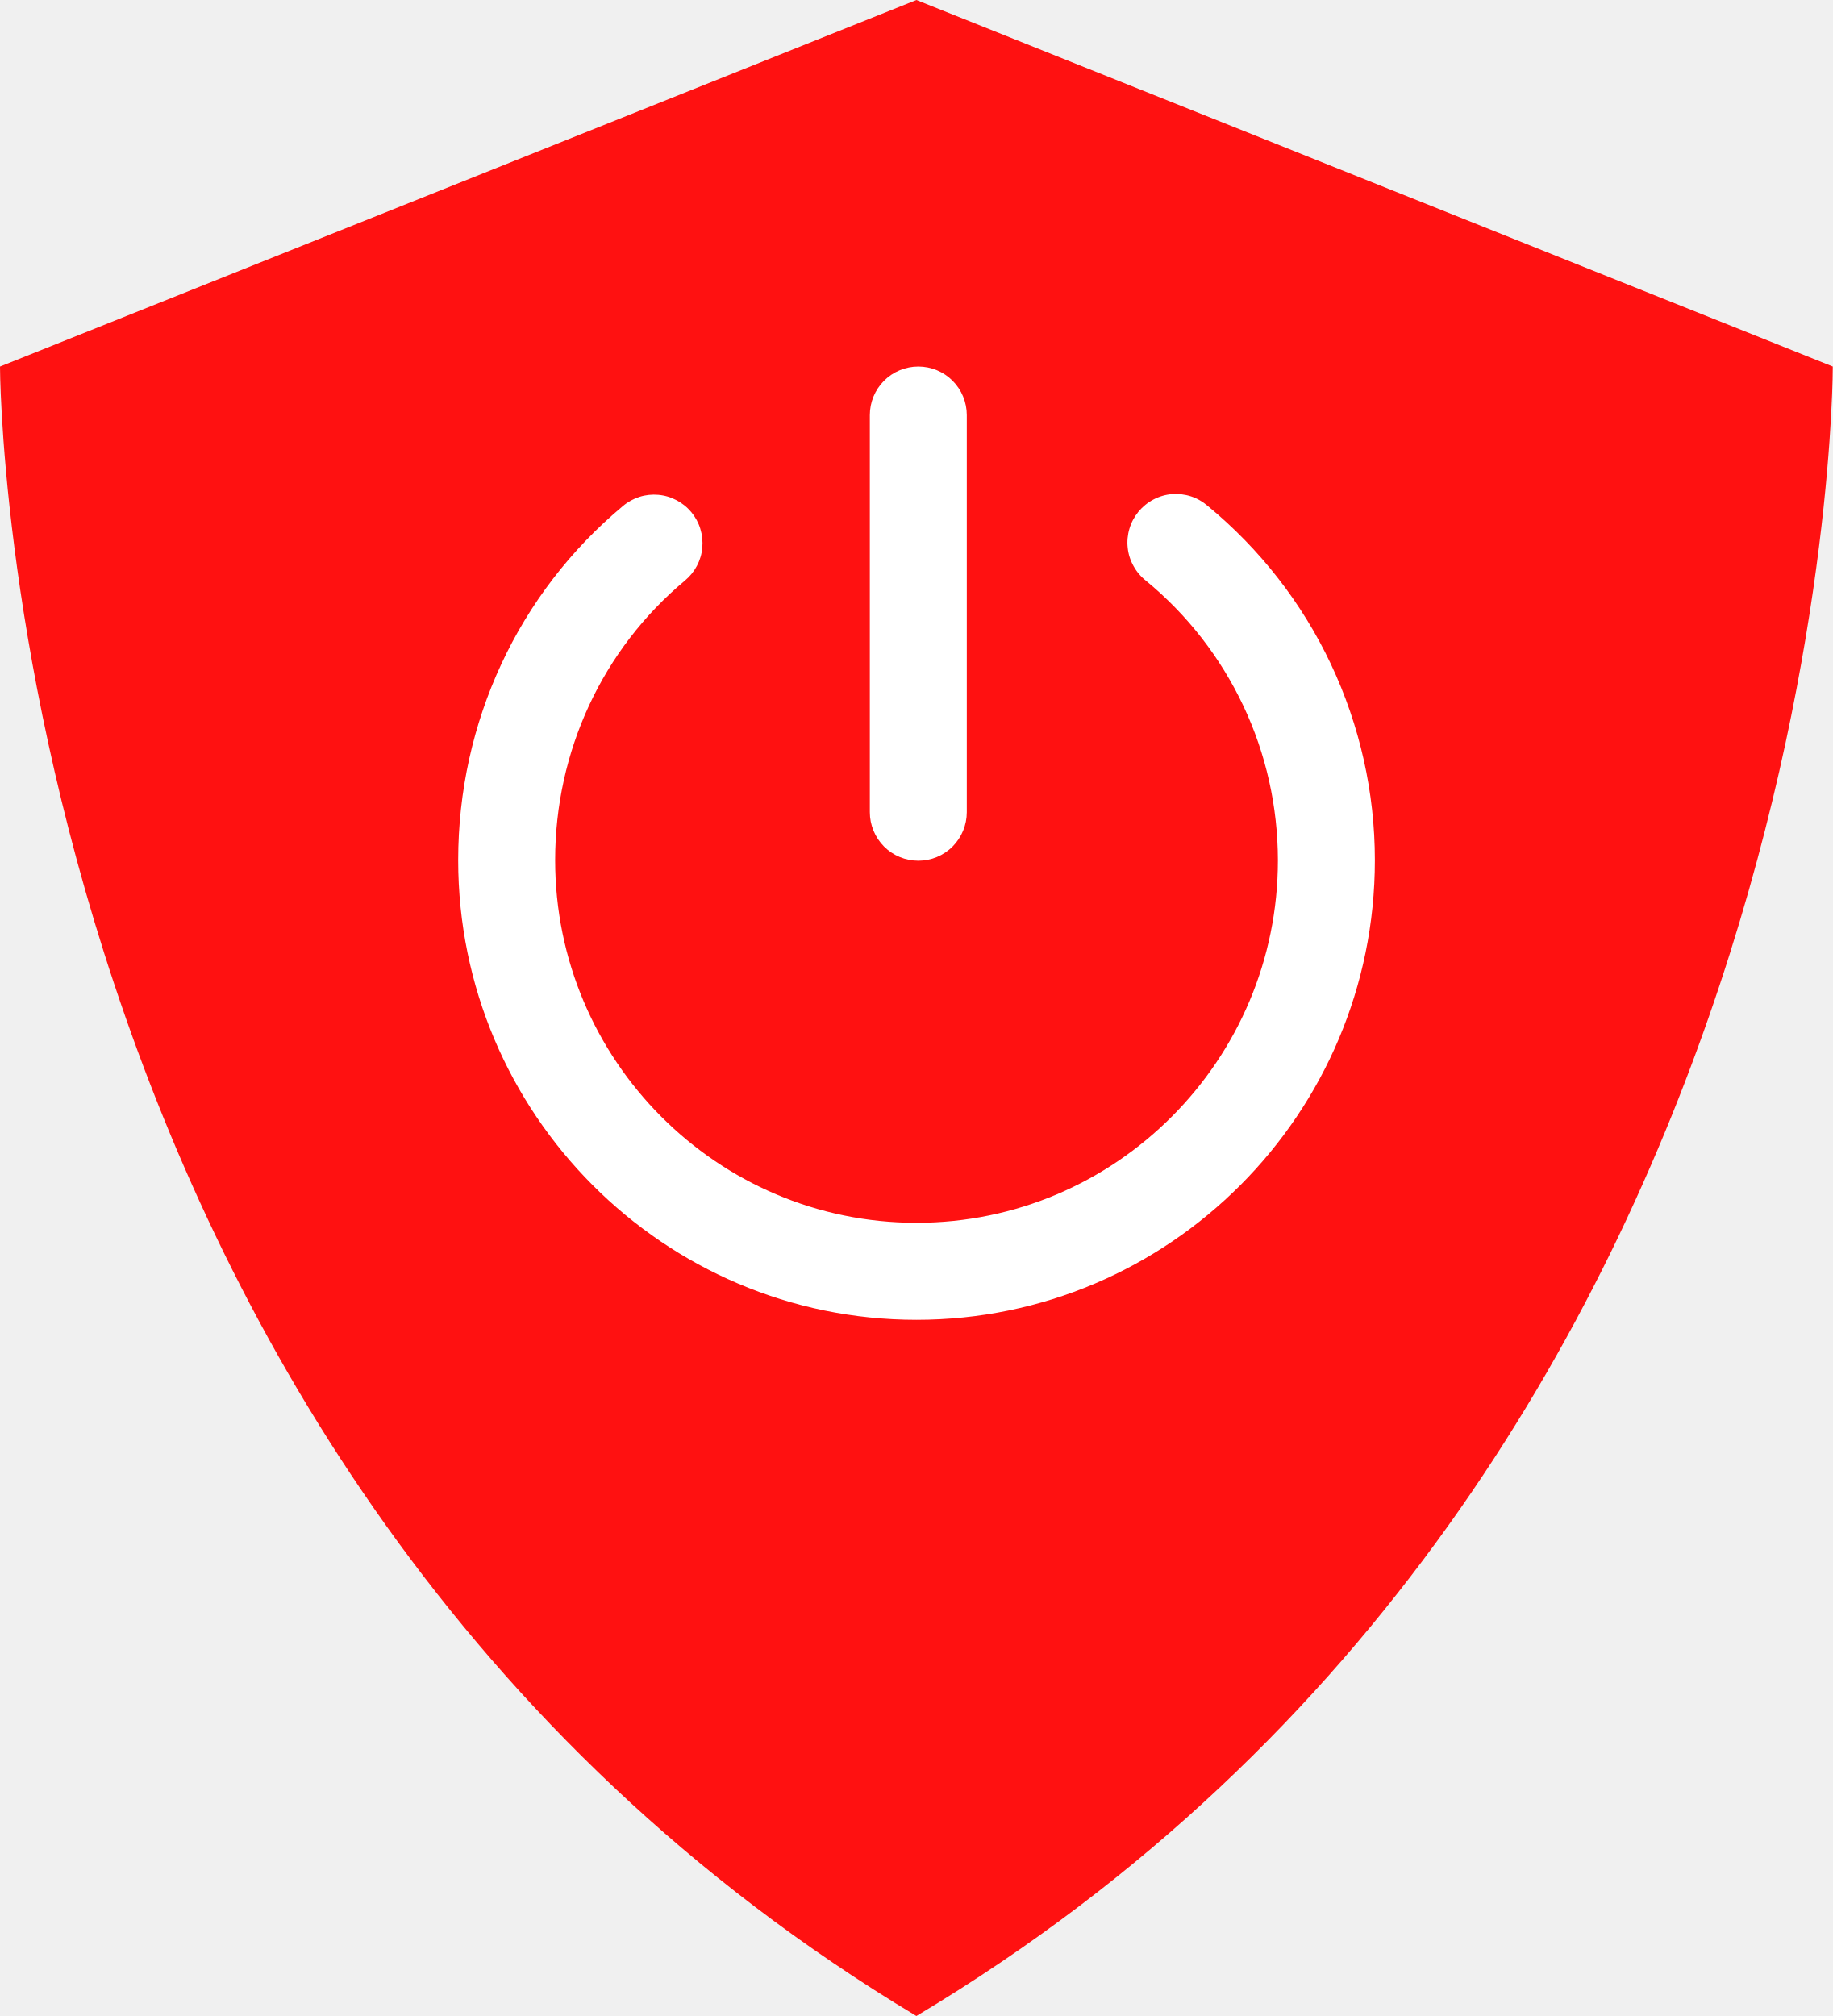
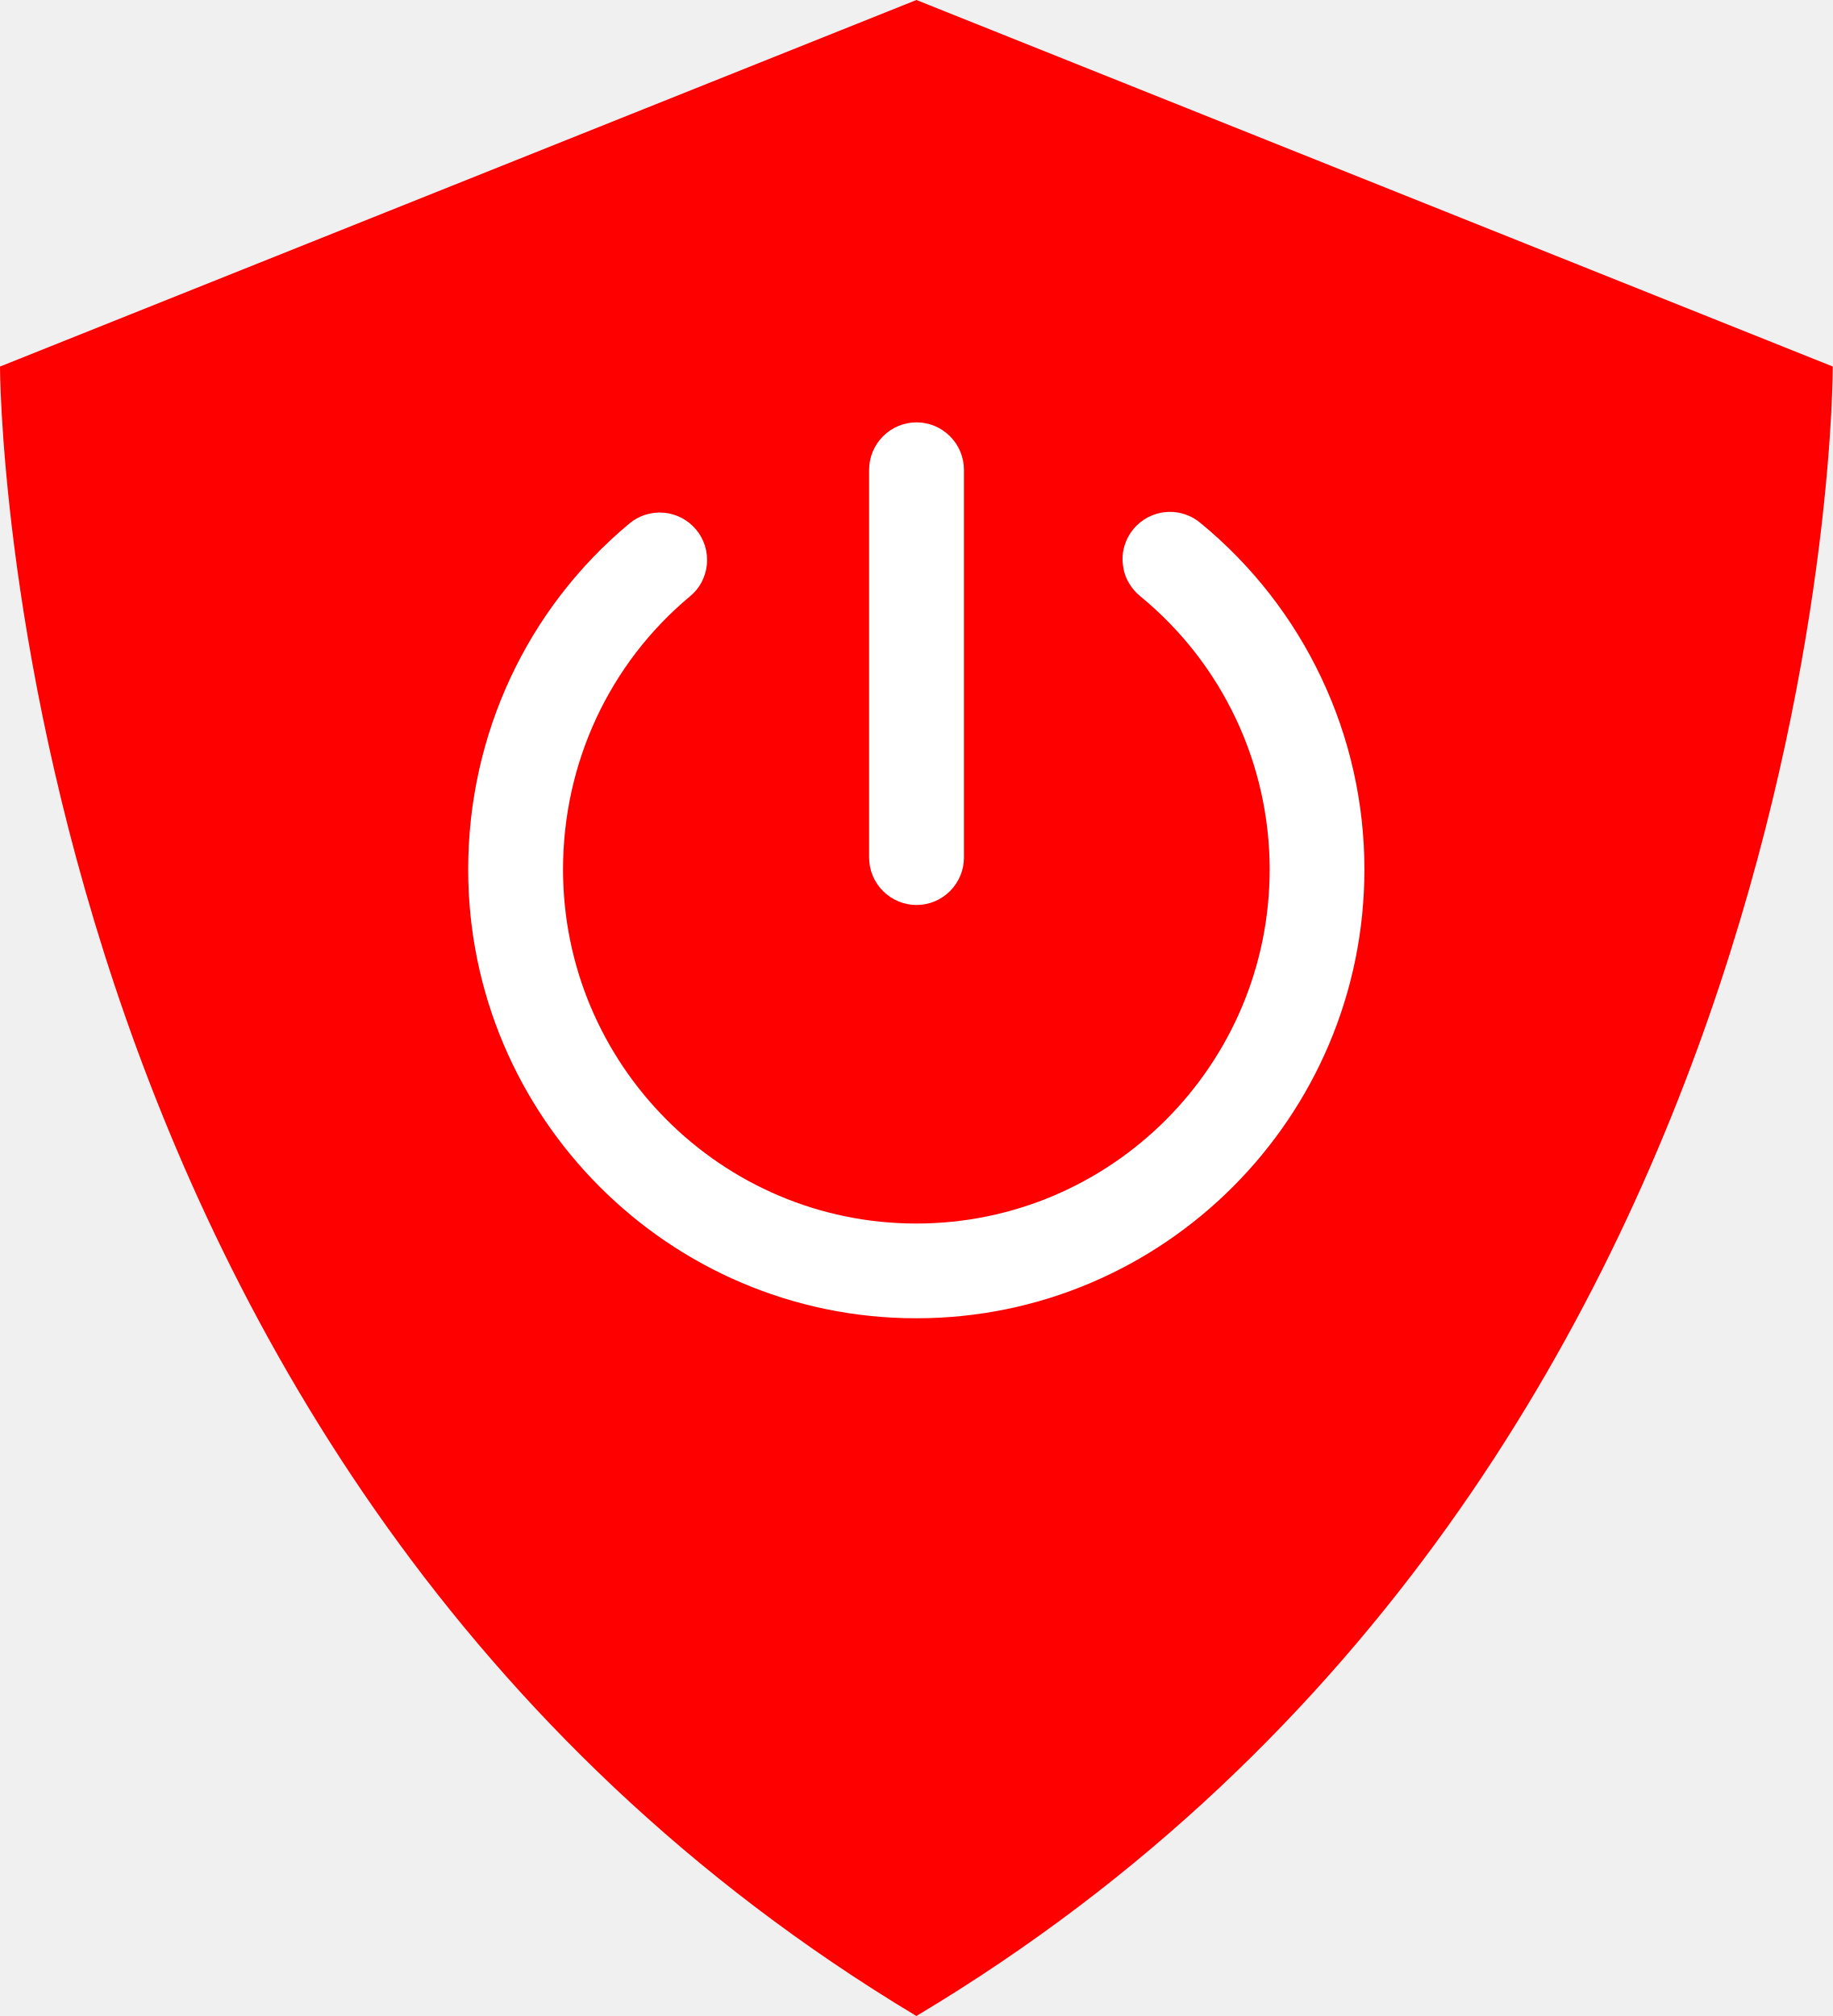
<svg xmlns="http://www.w3.org/2000/svg" width="20" height="22" viewBox="0 0 20 22" fill="none">
-   <path d="M10 22C20.041 16 20 4 20 4L10 0L0 4C0 4 0 16 10 22Z" fill="#FF1111" />
-   <path d="M10.001 14.403C7.244 14.403 5 12.153 5 9.387C5 7.883 5.655 6.474 6.798 5.522C6.851 5.477 6.913 5.443 6.979 5.422C7.045 5.401 7.115 5.394 7.184 5.4C7.254 5.406 7.321 5.426 7.383 5.459C7.444 5.491 7.499 5.535 7.544 5.589C7.588 5.642 7.622 5.704 7.642 5.77C7.663 5.837 7.67 5.907 7.664 5.976C7.658 6.046 7.638 6.113 7.605 6.175C7.573 6.236 7.528 6.291 7.475 6.335C6.574 7.087 6.058 8.199 6.058 9.387C6.058 11.569 7.827 13.344 10.001 13.344C12.176 13.344 13.945 11.569 13.945 9.387C13.944 8.804 13.816 8.228 13.567 7.701C13.318 7.174 12.956 6.708 12.506 6.338C12.45 6.294 12.404 6.24 12.37 6.178C12.335 6.116 12.313 6.048 12.306 5.978C12.298 5.908 12.305 5.836 12.325 5.769C12.345 5.701 12.379 5.638 12.424 5.583C12.469 5.529 12.524 5.484 12.587 5.451C12.649 5.418 12.718 5.398 12.788 5.392C12.859 5.387 12.93 5.395 12.997 5.417C13.064 5.439 13.126 5.475 13.179 5.521C13.749 5.991 14.209 6.581 14.524 7.249C14.839 7.918 15.003 8.648 15.003 9.387C15.003 12.153 12.759 14.403 10.001 14.403Z" fill="white" />
-   <path d="M10.021 9.393C9.881 9.393 9.746 9.337 9.647 9.238C9.548 9.138 9.492 9.004 9.492 8.863V4.53C9.492 4.389 9.548 4.254 9.647 4.155C9.746 4.056 9.881 4 10.021 4C10.162 4 10.296 4.056 10.395 4.155C10.494 4.254 10.55 4.389 10.55 4.53V8.863C10.55 9.004 10.494 9.138 10.395 9.238C10.296 9.337 10.162 9.393 10.021 9.393Z" fill="white" />
+   <path d="M10 22C20.041 16 20 4 20 4L10 0L0 4C0 4 0 16 10 22Z" fill="#FF0000" />
+   <g transform="translate(4 3.5)">
+     <path d="M5.999 10.886C3.303 10.886 1.109 8.689 1.109 5.988C1.109 4.52 1.75 3.144 2.867 2.214C2.919 2.17 2.979 2.137 3.044 2.117C3.109 2.097 3.177 2.089 3.245 2.095C3.313 2.101 3.379 2.121 3.439 2.152C3.499 2.184 3.553 2.227 3.596 2.279C3.64 2.331 3.673 2.392 3.693 2.457C3.713 2.522 3.72 2.59 3.714 2.658C3.708 2.726 3.688 2.791 3.657 2.852C3.625 2.912 3.582 2.965 3.529 3.008C2.649 3.742 2.144 4.828 2.144 5.988C2.144 8.119 3.873 9.852 5.999 9.852C8.125 9.852 9.855 8.119 9.855 5.988C9.855 5.419 9.729 4.857 9.486 4.342C9.242 3.827 8.888 3.372 8.448 3.011C8.394 2.968 8.349 2.915 8.315 2.855C8.281 2.795 8.26 2.728 8.253 2.659C8.245 2.591 8.251 2.521 8.271 2.455C8.291 2.389 8.324 2.327 8.368 2.274C8.412 2.221 8.466 2.177 8.527 2.145C8.589 2.113 8.656 2.093 8.724 2.088C8.793 2.082 8.863 2.09 8.928 2.112C8.994 2.133 9.055 2.168 9.107 2.213C9.664 2.672 10.113 3.248 10.421 3.901C10.73 4.554 10.889 5.266 10.889 5.988C10.889 8.689 8.696 10.886 5.999 10.886Z" fill="white" />
+     <path d="M6.002 6.376C5.864 6.376 5.733 6.321 5.636 6.224C5.539 6.127 5.484 5.996 5.484 5.858V1.627C5.484 1.489 5.539 1.358 5.636 1.261C5.733 1.164 5.864 1.109 6.002 1.109C6.139 1.109 6.27 1.164 6.367 1.261C6.464 1.358 6.519 1.489 6.519 1.627V5.858C6.519 5.996 6.464 6.127 6.367 6.224C6.27 6.321 6.139 6.376 6.002 6.376Z" fill="white" />
+   </g>
</svg>
